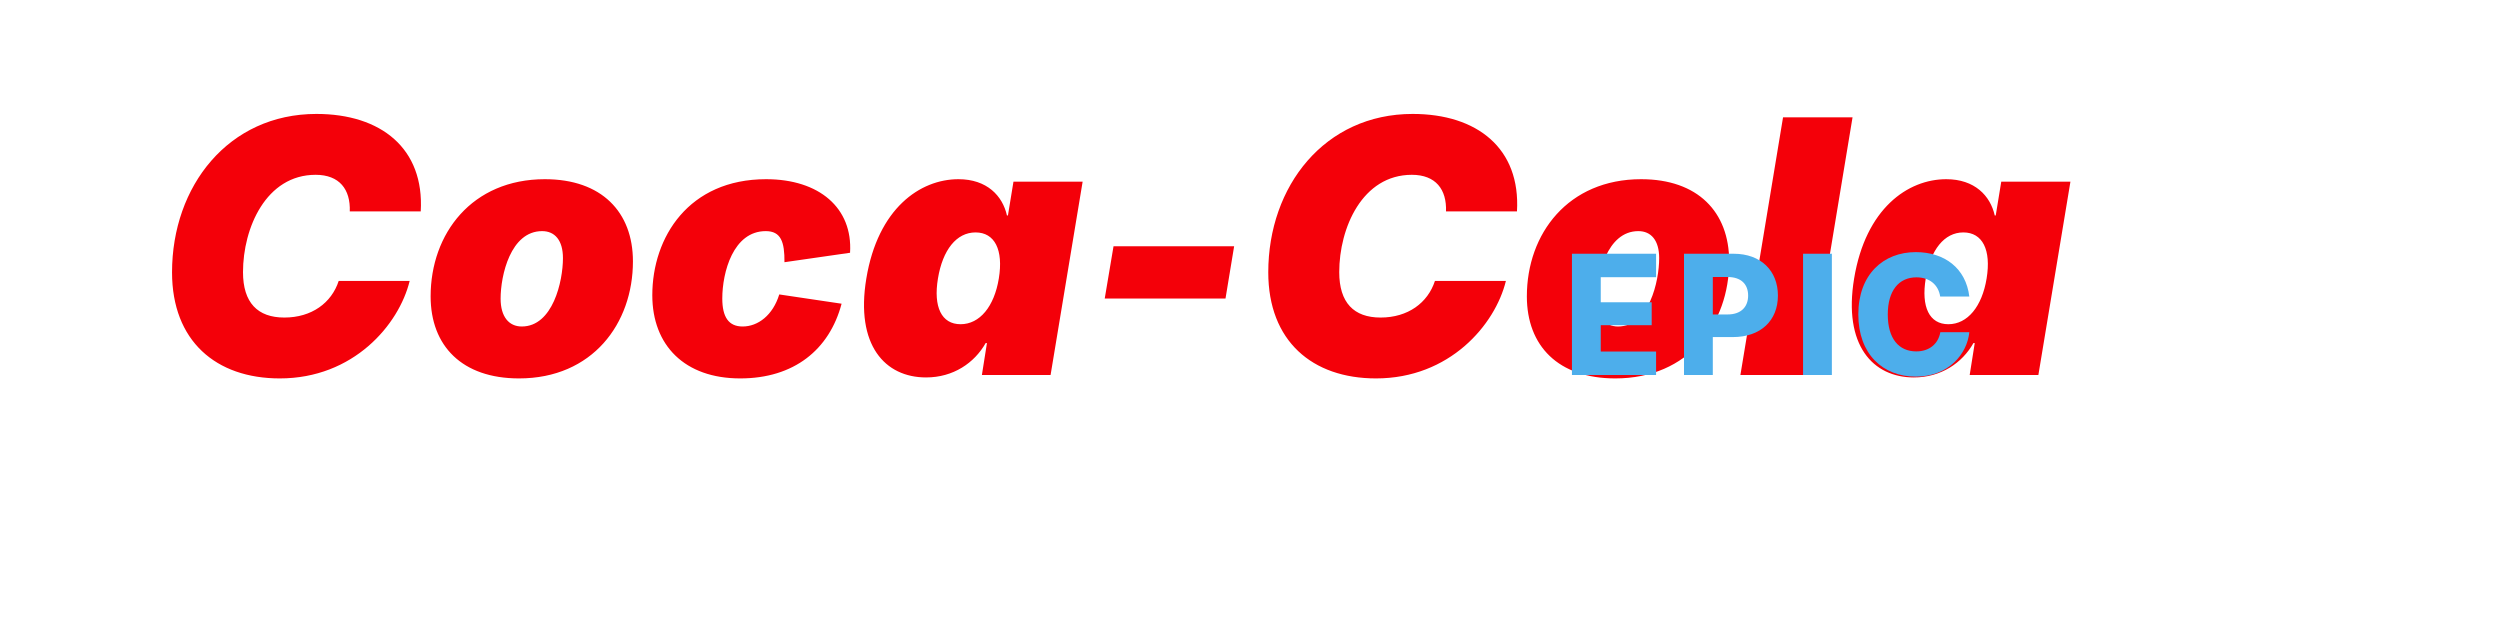
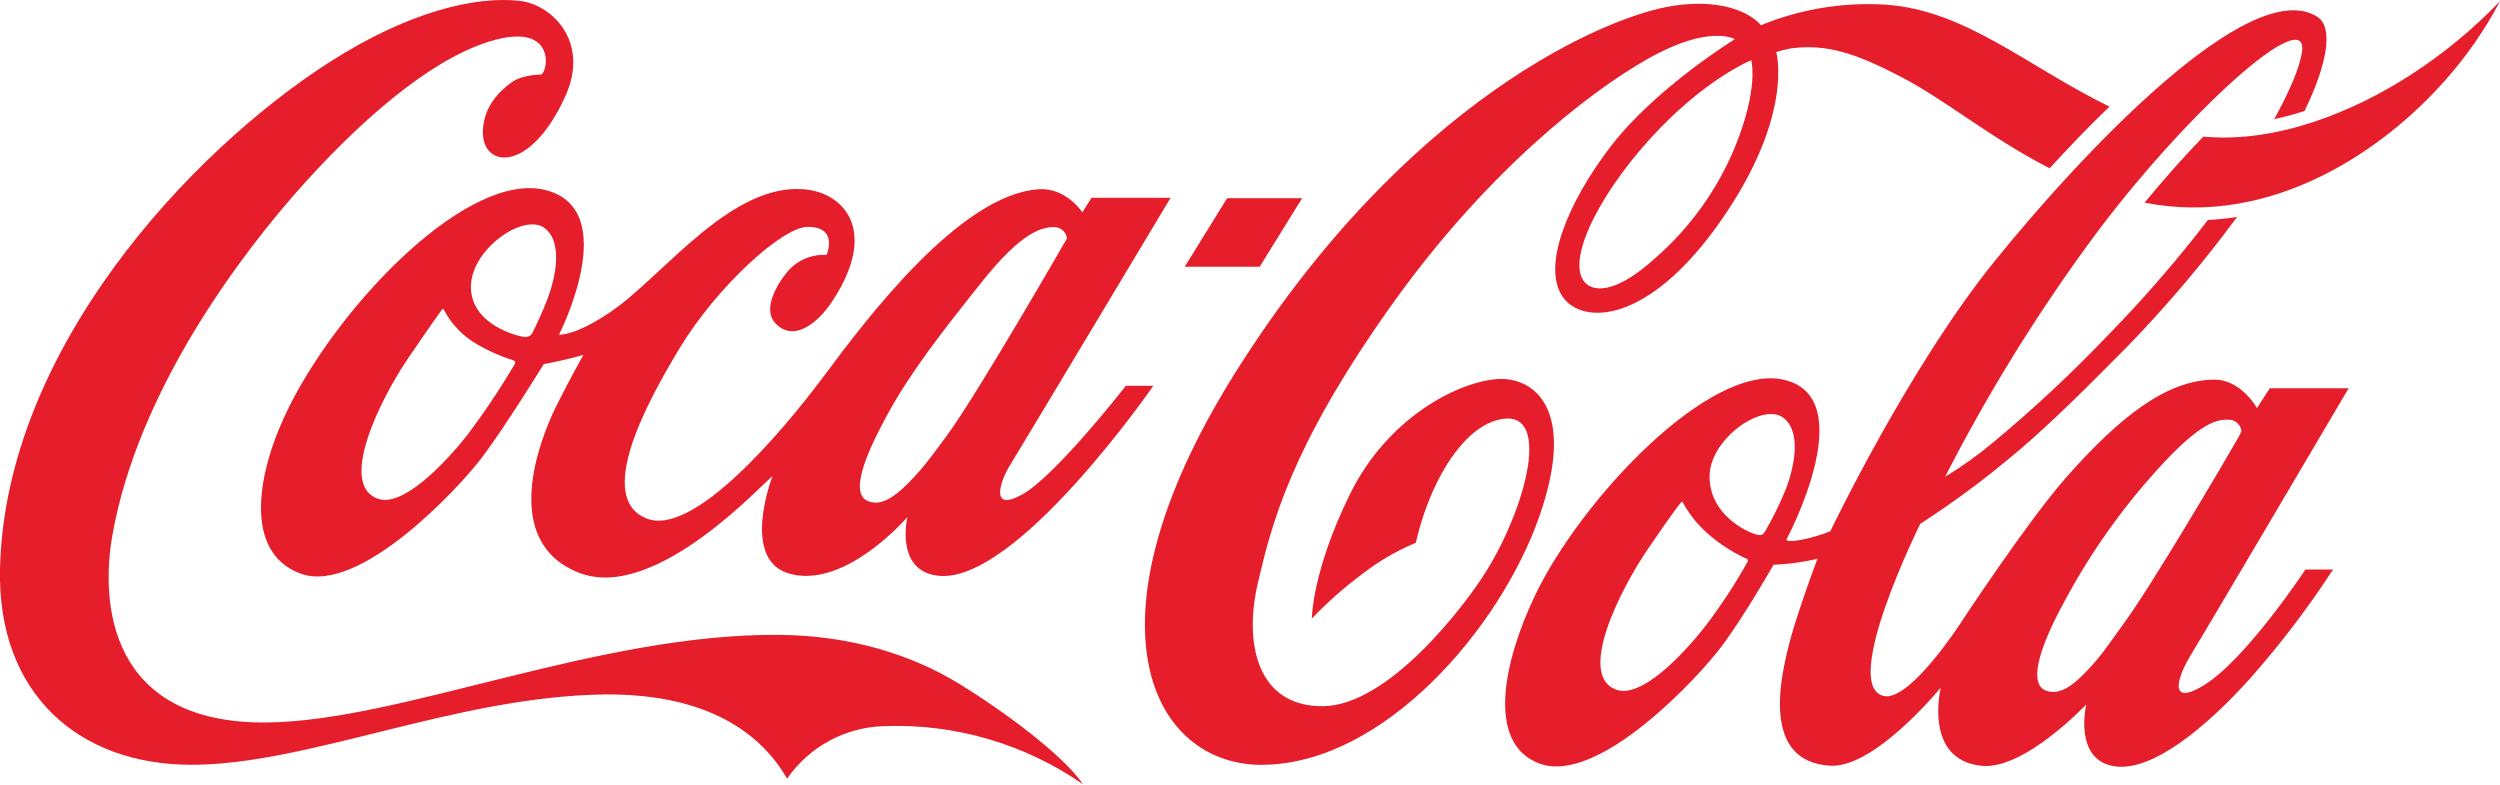
- <svg xmlns="http://www.w3.org/2000/svg" viewBox="0 0 240 60">
-   <text x="15" y="36" font-family="'Brush Script MT', 'Inter', cursive" font-style="italic" font-weight="900" font-size="34" fill="#F40009" letter-spacing="0">Coca-Cola</text>
-   <text x="150" y="36" font-family="'Inter', sans-serif" font-weight="800" font-size="16" fill="#4daeeb" letter-spacing="1">EPIC</text>
+ <svg xmlns="http://www.w3.org/2000/svg" viewBox="0 0 615.08 192.94">
+   <path fill="#e61d2b" d="M430.88,14.81s-11.53,4.59-24.94,19.37S384.72,65.58,390.5,70c2.22,1.68,7.34,2,16.63-6.4a73.4,73.4,0,0,0,19.66-27.26c6-14.63,4.09-21.35,4.09-21.51M504.27,41.4c-14.9-7.64-25.79-17-37.12-22.79-10.81-5.55-17.8-7.87-26.54-6.7a27.08,27.08,0,0,0-3.6.9S441.51,28.18,423.6,54C405.46,80.18,389,80,384.32,72.81c-4.9-7.59,1.43-23.06,12-36.83,11.07-14.4,30.51-26.34,30.51-26.34s-6.2-3.79-21.42,4.84C390.56,22.86,365,42.86,341.28,76.59s-28.42,52.29-31.82,66.9-.31,30.26,15.89,30.26,35.06-24.71,40.38-33.3c9.89-16,16.34-40.54,2.88-37.17-6.63,1.66-12,9-15.39,16.07a68.75,68.75,0,0,0-4.88,14.2,56,56,0,0,0-13.13,7.64,97.09,97.09,0,0,0-12.46,11s.06-11.68,9.37-30.58,26.4-27.53,36.08-28.34c8.72-.7,20.07,6.7,10.45,34s-38,60.49-67.81,60.9c-27.51.38-45.51-34.73-7.22-96C346,24.48,395.71,3.71,411.85,1.4s21.39,4.81,21.39,4.81a69.43,69.43,0,0,1,30.69-5.06C483.64,2.48,498.88,16.43,519,26.23c-5.23,5-10.22,10.25-14.72,15.17m88.54-22.79c-13.66,8.76-32.56,16.7-50.72,15-4.6,4.75-9.52,10.25-14.45,16.25,31.49,6.23,59.08-13.28,73.75-29.89A97.91,97.91,0,0,0,615.08.3a122.82,122.82,0,0,1-22.27,18.31m-41.93,88.72a6.86,6.86,0,0,0,.58-1.31,3.18,3.18,0,0,0-2.89-2.76c-3-.14-7.09.43-17.82,12.31a161.54,161.54,0,0,0-22.81,32.36c-6.14,11.22-8.63,19.58-5.1,21.74a5.09,5.09,0,0,0,3.72.38c2.39-.57,5.1-2.81,9.22-7.58,1.93-2.24,4.07-5.41,6.63-8.92,7.1-9.66,24.94-40.07,28.47-46.22M439.42,120.25c1.79-4.68,4.07-13.87-.67-17.48-5.09-3.83-18.07,5.16-18.14,14.38-.09,9.44,9.14,13.71,11.35,14.31,1.26.34,1.7.29,2.31-.72a84.17,84.17,0,0,0,5.15-10.49m-9.82,17.17a39.24,39.24,0,0,1-8.92-5.69A28.6,28.6,0,0,1,414,123.6c-.18-.3-.36-.07-.56.2s-1,1-7.92,11.14-17.55,31.15-7.93,34.73c6.16,2.29,16.41-8.5,22-15.65a133.53,133.53,0,0,0,10.33-15.72c.29-.61,0-.75-.31-.88m109.12,24.27c-2.61,4.18-5.59,12.2,3,7.21,10.51-6.07,25.48-28.78,25.48-28.78H574a227.6,227.6,0,0,1-20.58,27c-10.65,11.8-23.64,22.52-32.79,21.46-10.69-1.25-7.34-15.28-7.34-15.28S498,189.58,487.42,188.41c-14.29-1.58-9.93-19.24-9.93-19.24S461.33,189,450.32,188.39c-17.26-1-12.92-22-8.12-36.79,2.57-7.91,4.95-14.12,4.95-14.12s-1.71.45-5.39,1c-1.92.27-5.42.47-5.42.47s-7.19,12.68-12.94,20.3-30.19,33.89-44.57,28.63c-13.3-4.86-8.9-25.22-1.16-41.4,11.3-23.59,43.08-57.48,61.41-53,19,4.61.43,39.28.43,39.28s0,.13.2.22c.38.14,1.37.25,3.66-.2a41.13,41.13,0,0,0,6.95-2.07s19.1-40,40.2-66.17S553.71-6.7,570.23,4.2c4,2.68,2.2,11.91-3.24,23.11a74.1,74.1,0,0,1-7.46,2c3.64-6.61,6.05-12.18,6.77-16.07,2.49-13.52-29.08,15-51.64,45.64a425.28,425.28,0,0,0-36.1,58.43A98.92,98.92,0,0,0,490.2,109a333.22,333.22,0,0,0,28.64-26.74,311.87,311.87,0,0,0,24.38-28.14,66.14,66.14,0,0,0,7.17-.74,308.92,308.92,0,0,1-26.9,31.78c-9,9.1-18.74,18.89-27.2,26a226.54,226.54,0,0,1-23.86,17.73s-19.73,39.79-9,42.34c6.31,1.52,18.77-17.67,18.77-17.67s16.26-24.81,26.06-36c13.37-15.2,24.88-24,36.38-24.16,6.7-.12,10.65,7,10.65,7l3.15-4.88h19.4s-36.23,61.48-39.13,66.11M592.81,18.61c-13.66,8.76-32.56,16.7-50.72,15-4.6,4.75-9.52,10.25-14.45,16.25,31.49,6.23,59.08-13.28,73.75-29.89A97.91,97.91,0,0,0,615.08.3a122.82,122.82,0,0,1-22.27,18.31M320.36,48.77H301.91L291.48,65.62l18.45,0ZM233,107.12c7.85-10.76,29.51-48.47,29.51-48.47a3.17,3.17,0,0,0-2.88-2.76c-3-.14-8,.87-17.93,13.3s-17.64,22.32-23.26,32.61c-6.16,11.23-8.85,19.15-5.31,21.3a5.26,5.26,0,0,0,3.71.38c2.3-.58,5.31-2.89,9.44-7.64,1.94-2.22,4.14-5.21,6.72-8.72m-99-51c-5.1-3.85-18.07,5.16-18.14,14.36-.08,9.45,11.67,12.34,13.19,12.41a2.31,2.31,0,0,0,1.29-.27,1.54,1.54,0,0,0,.62-.68,89.27,89.27,0,0,0,3.72-8.34c1.79-4.68,4.06-13.87-.68-17.48m-7.69,32.53a43,43,0,0,1-10-4.6,20.82,20.82,0,0,1-7.14-7.91c-.18-.3-.38-.07-.56.2s-1.22,1.57-8.16,11.75-17.22,31-7.59,34.58C99,125,109.37,114.12,115,107a185.55,185.55,0,0,0,11.66-17.46c.23-.61,0-.75-.34-.86M277,94.92h6.76s-33.87,49-53,46.72c-10.68-1.25-7.51-14.43-7.51-14.43s-15,17.56-28.78,14c-12.5-3.21-4.43-24-4.43-24-1.42.57-28.47,31.06-47.48,23.75-19.89-7.68-9.56-33.21-5.78-40.89,3.21-6.47,6.76-12.77,6.76-12.77s-3.05.86-5,1.3-4.77,1-4.77,1-9.41,15.29-15.16,22.92-30.19,33.85-44.59,28.63-10.83-25.37-2.74-41.37c13.12-25.95,44.25-57.84,63-53,18.94,4.83,3.26,35.55,3.26,35.55s3.77.49,12.8-5.67c13-8.87,30.16-32.73,48.74-29.93C207.84,48.05,216,57,204.84,74c-3.56,5.46-9.53,10.34-14.1,5.51-2.85-3-.36-8.47,2.63-12.21a11.7,11.7,0,0,1,10-4.58s3.07-7-4.74-6.9c-6.32.12-22.32,14.85-31.35,29.73-8.28,13.66-20.83,36.93-8.23,42,11.55,4.66,33.53-21.43,43.71-35.1S236.14,47.8,255.6,46.56c6.7-.44,10.69,5.67,10.69,5.67l2.25-3.56H288s-36.65,61.16-39.51,65.79c-2.25,3.62-5.24,11.76,3,7.2S277,94.92,277,94.92m-10.59,98a80.59,80.59,0,0,0-48.9-14.27,30,30,0,0,0-23.86,12.93c-7.42-12.95-22.09-20.9-44.77-20.72-36.65.42-73,17.32-101.8,17.3C19.48,188.16-.65,170.81,0,140,1.21,85.93,46.9,37.24,81,15.33,100.66,2.74,117.1-1,127.85.21c7.84.87,17.27,9.93,11.32,23.28C130.43,43,118.36,41.4,118.81,32.07c.25-6.07,4.29-9.89,7.33-12,1.93-1.33,5.34-1.71,7.12-1.75,1.73-1.46,3-12.14-11-8.63S91.26,27,75.12,44.83,33.85,96.36,27.64,131.75c-2.9,16.41-1,46.34,37.91,46,33-.27,81.64-22,126.34-21.55,17.35.17,32.45,4.85,44.22,12.11,11.56,7.12,25.42,17.52,30.34,24.62" />
</svg>
